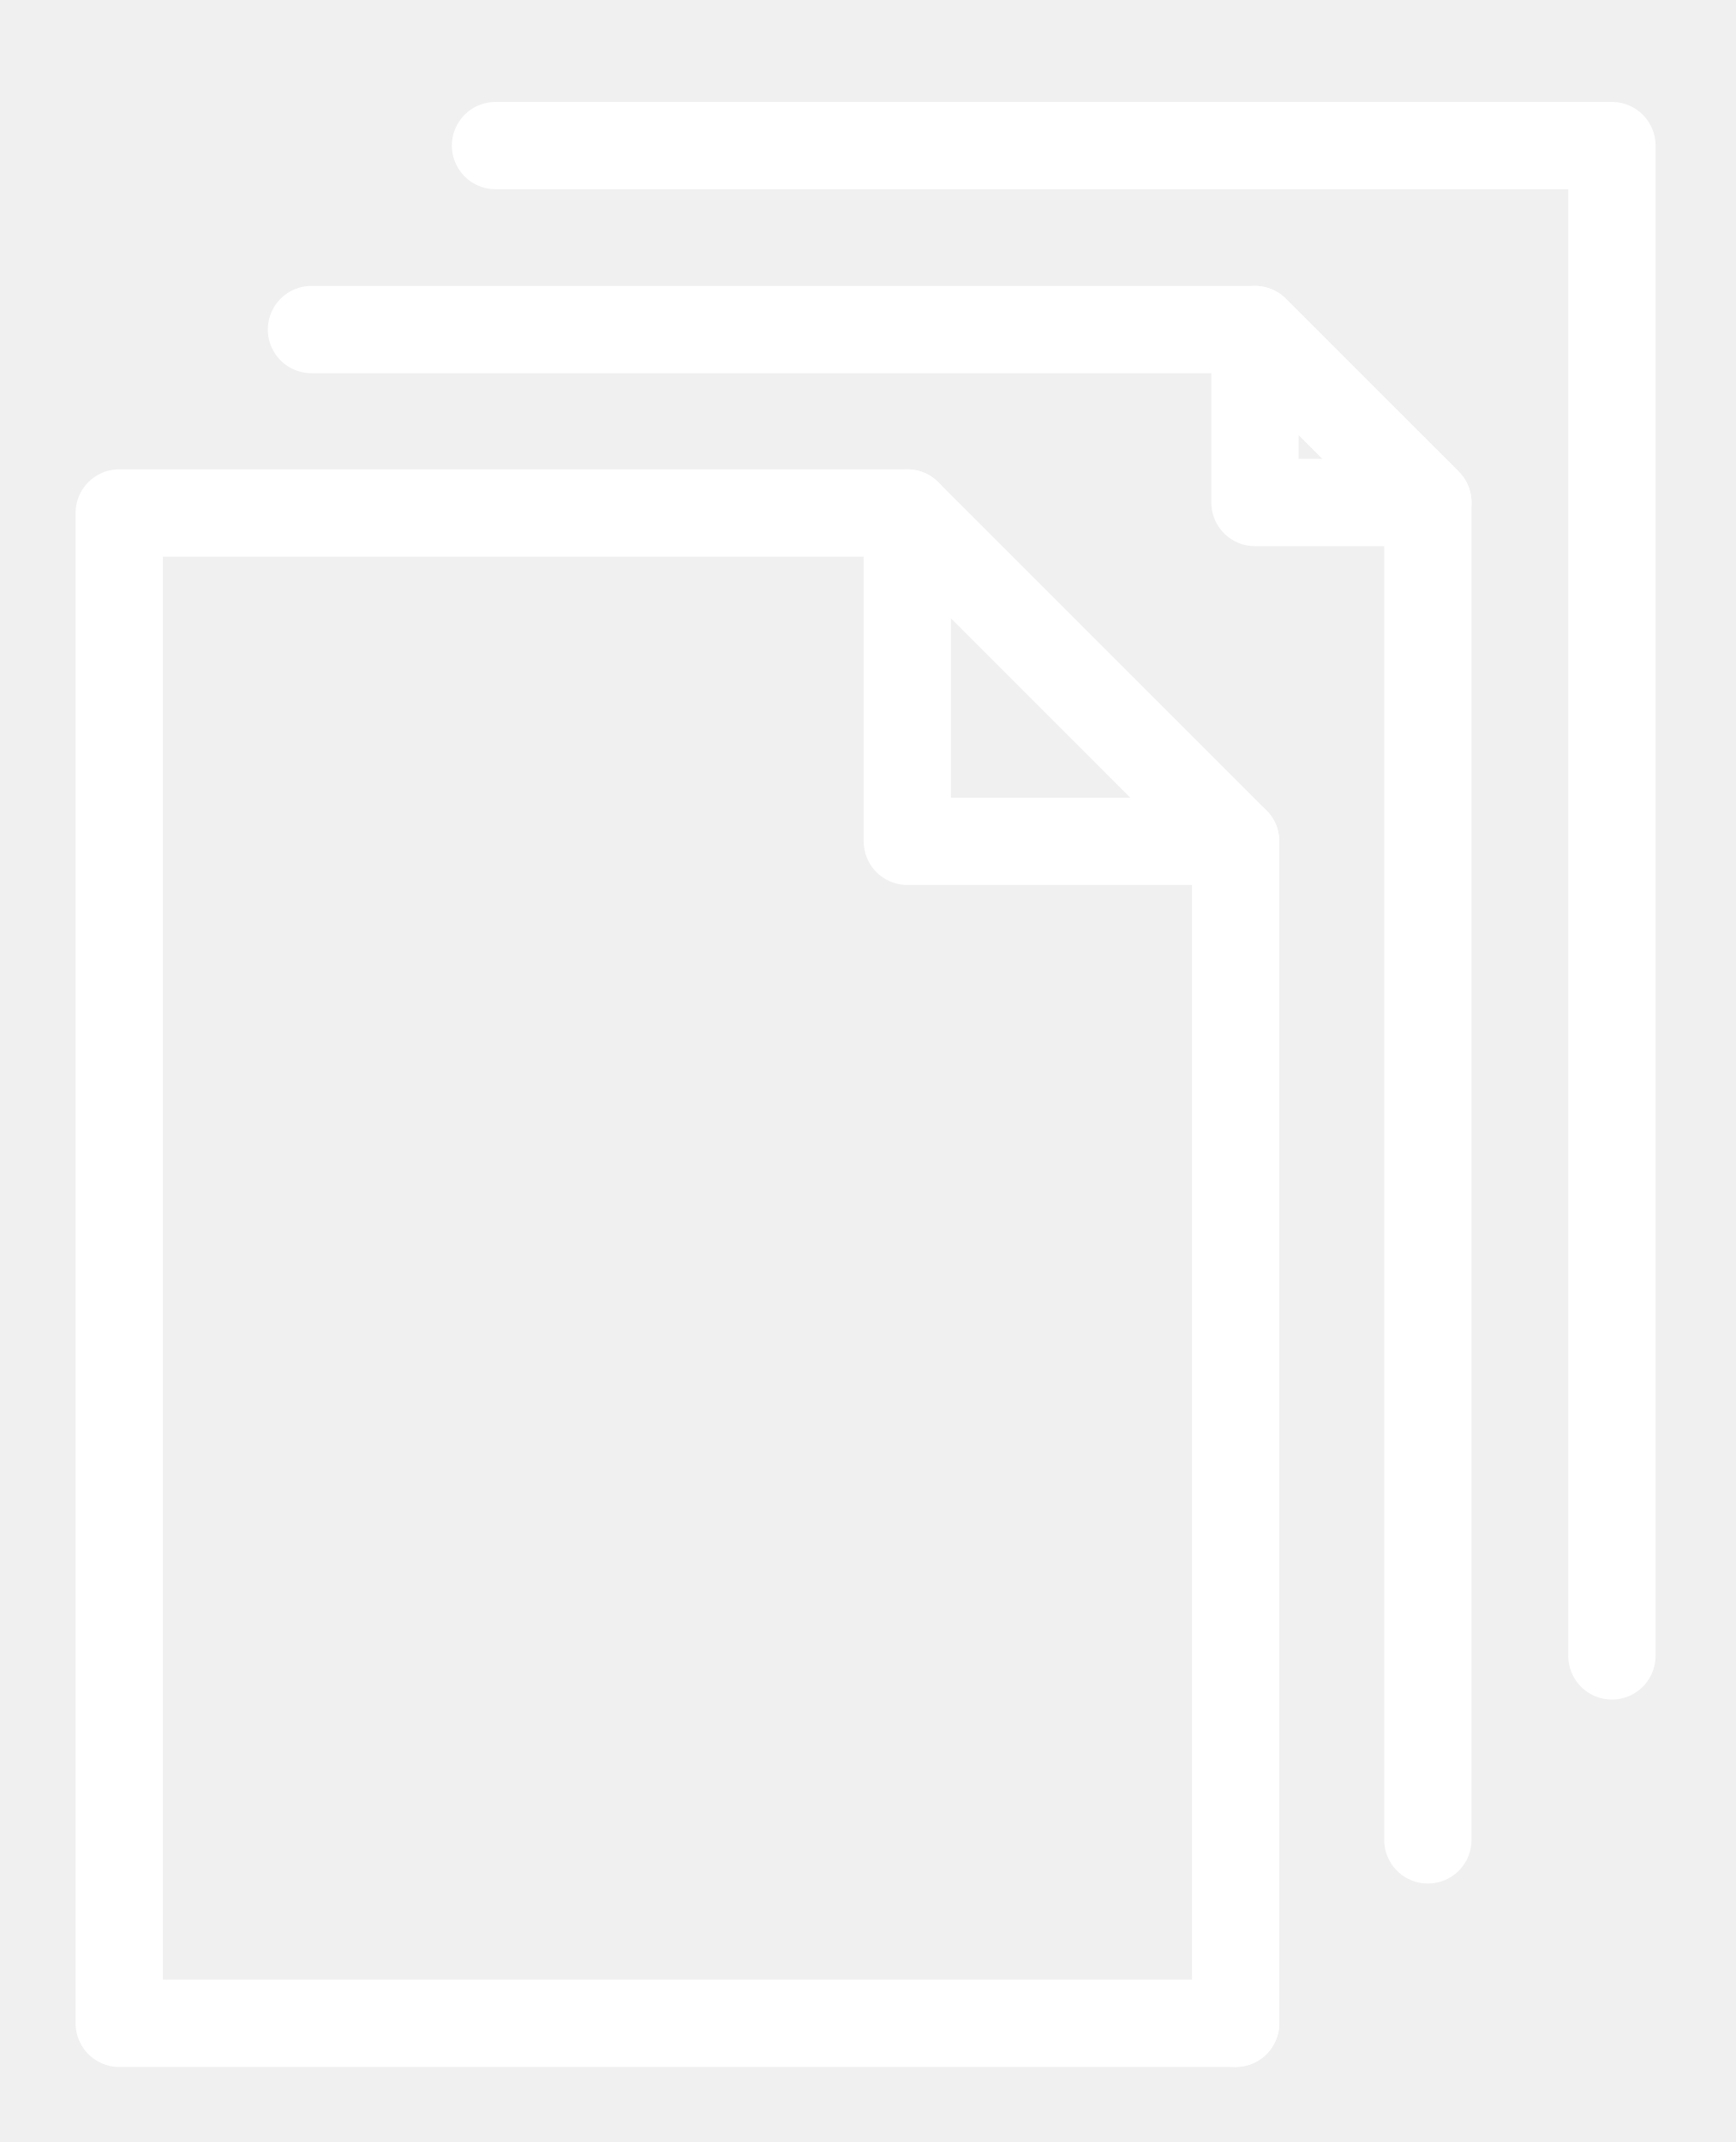
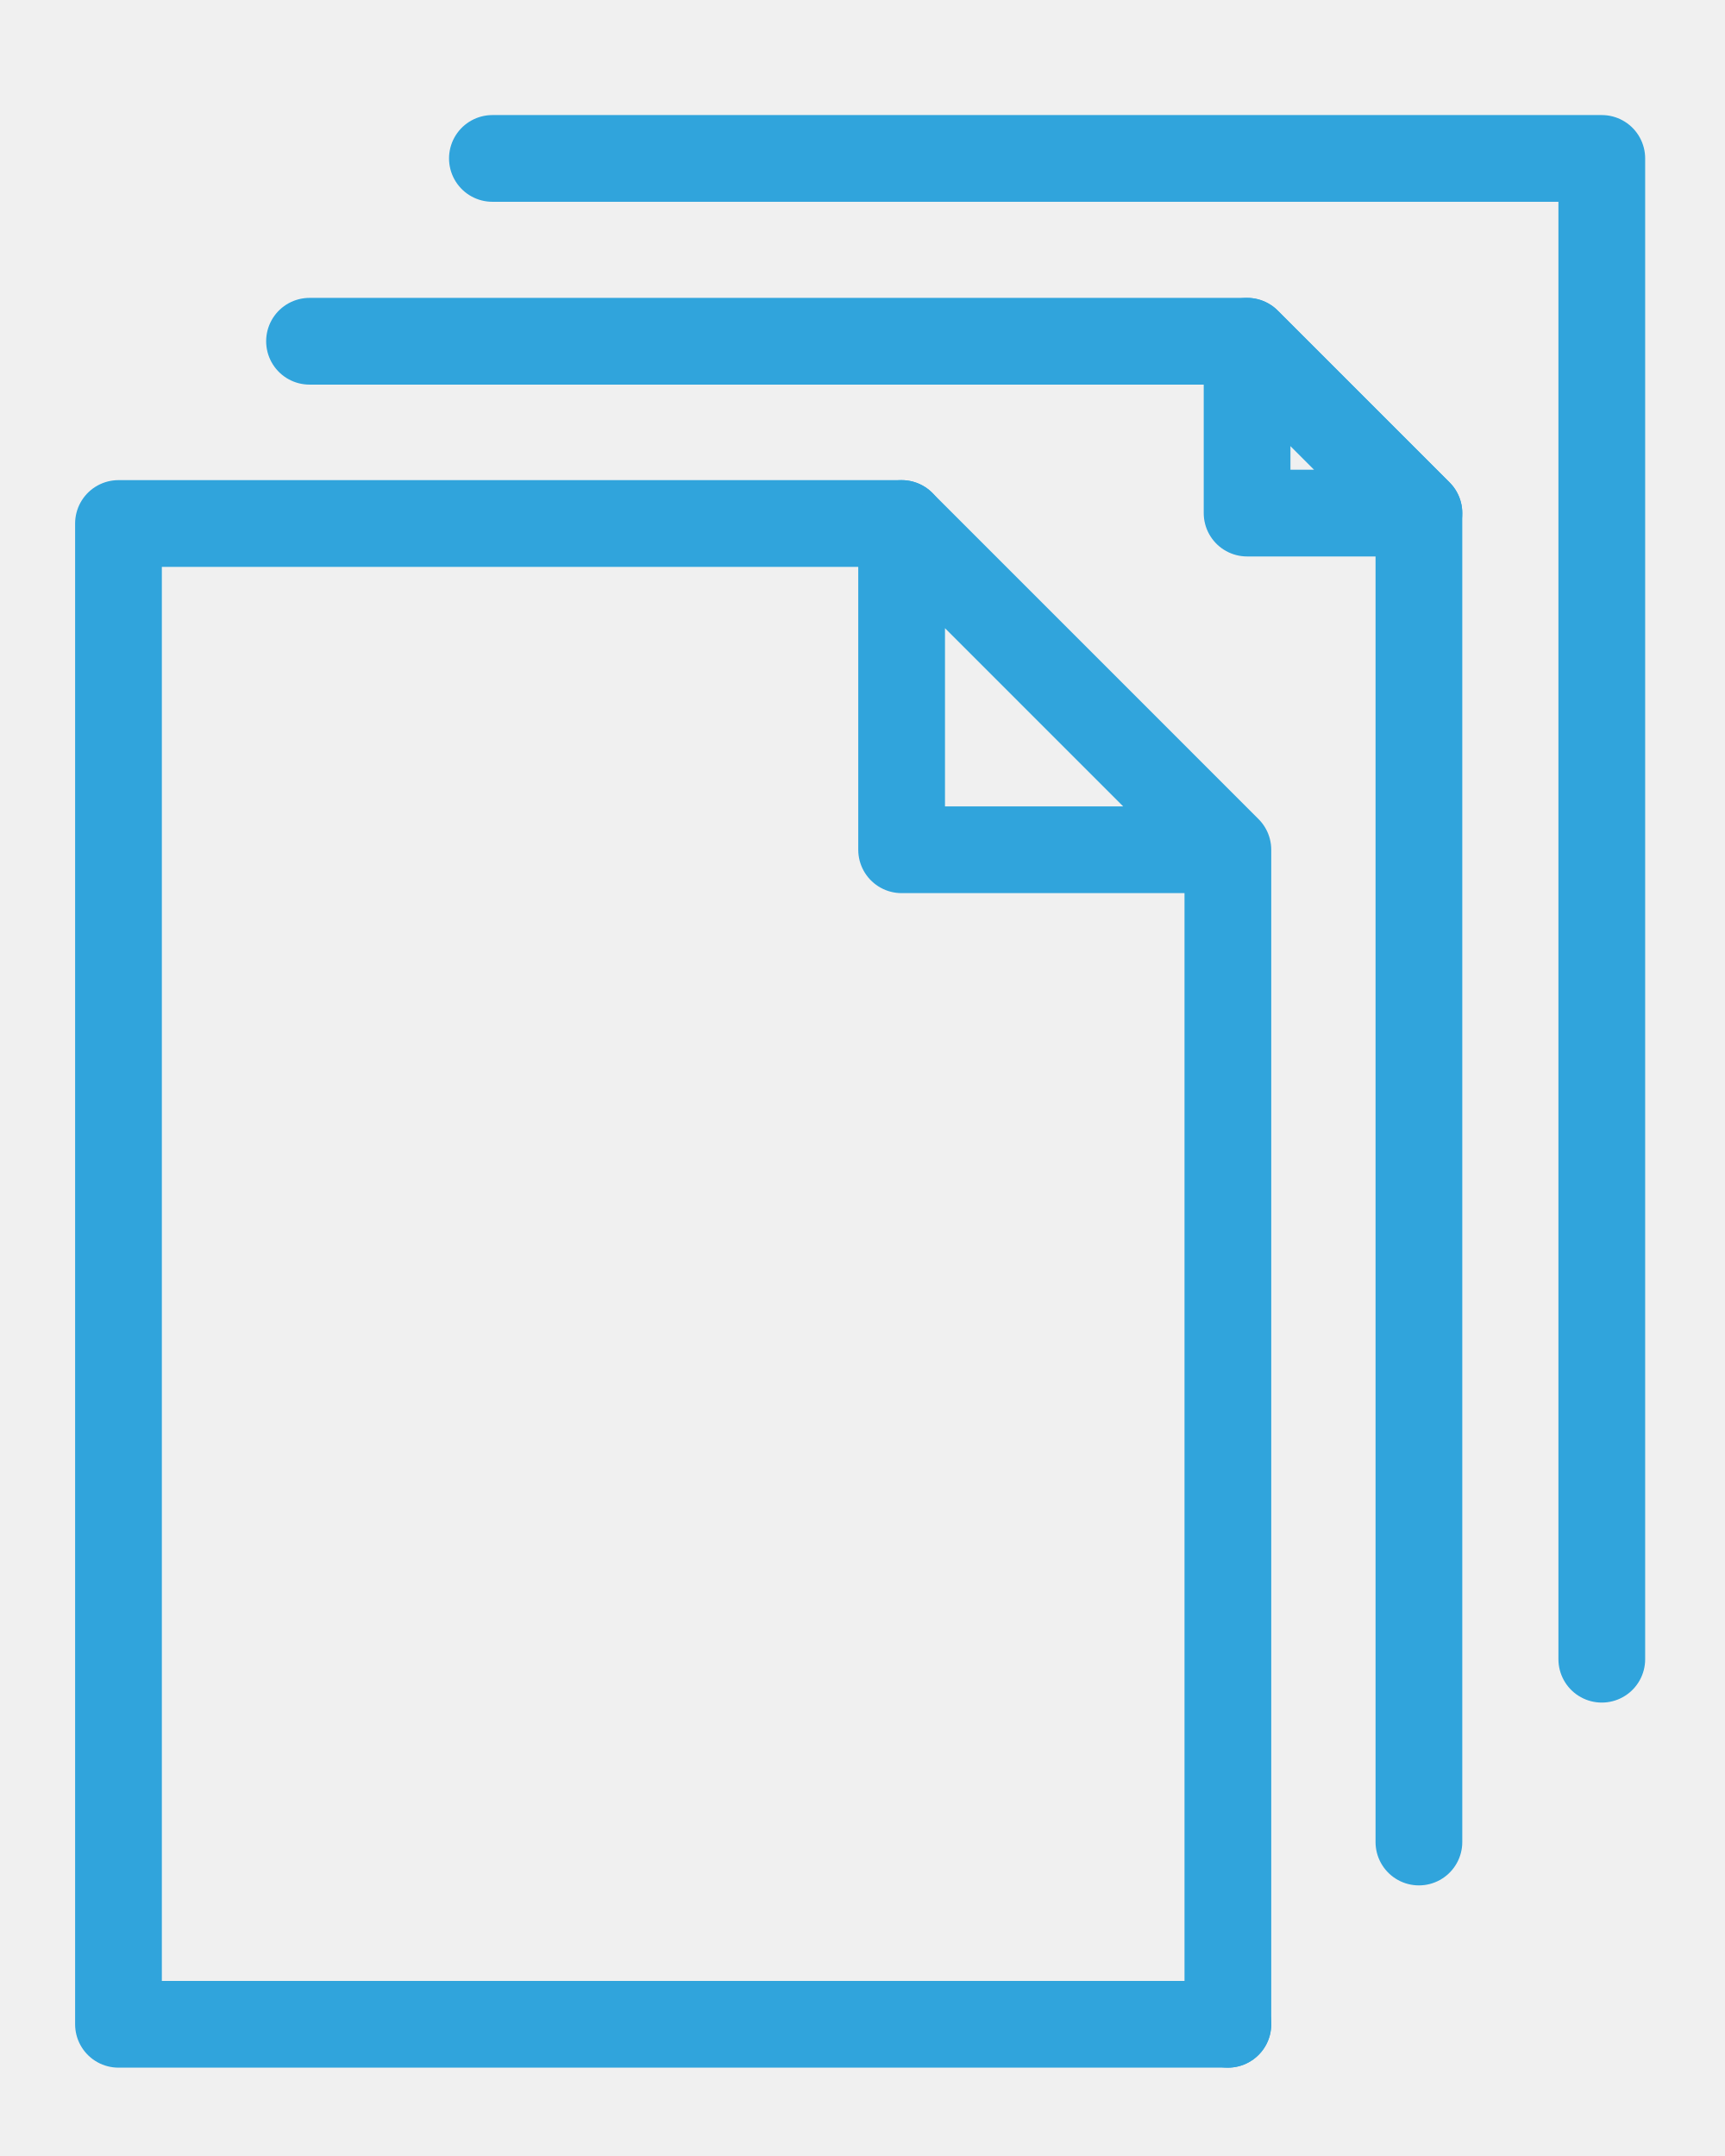
- <svg xmlns="http://www.w3.org/2000/svg" version="1.1" id="Webicons" x="0px" y="0px" viewBox="0 0 39.776 49.085" style="enable-background:new 0 0 39.776 49.085;" xml:space="preserve">
-   <g>
-     <g>
-       <polyline style="fill:none;stroke:#FFFFFF;stroke-width:2;stroke-linecap:round;stroke-linejoin:round;stroke-miterlimit:10;" points="    28.313,46.365 2.732,46.365 2.732,11.755 20.79,11.755   " />
-       <path style="fill:none;stroke:#FFFFFF;stroke-width:2;stroke-linecap:round;stroke-linejoin:round;stroke-miterlimit:10;" d="    M28.313,19.279" />
-       <polygon style="fill:none;stroke:#FFFFFF;stroke-width:2;stroke-linecap:round;stroke-linejoin:round;stroke-miterlimit:10;" points="    28.313,19.279 20.79,19.279 20.79,11.755   " />
-     </g>
-     <line style="fill:none;stroke:#FFFFFF;stroke-width:2;stroke-linecap:round;stroke-linejoin:round;stroke-miterlimit:10;" x1="28.313" y1="19.279" x2="28.313" y2="46.365" />
+ <svg xmlns="http://www.w3.org/2000/svg" viewBox="0 0 39.776 49.085" width="40" height="50">
+   <g fill="none" stroke="#30a4dc" stroke-width="2" stroke-linecap="round" stroke-linejoin="round" stroke-miterlimit="10">
+     <path d="M28.313 46.365H2.732v-34.61H20.79" />
+     <path d="M28.313 19.279H20.79v-7.524zm0 0v27.086" />
  </g>
-   <g>
-     <g>
-       <polyline style="fill:none;stroke:#FFFFFF;stroke-width:2;stroke-linecap:round;stroke-linejoin:round;stroke-miterlimit:10;" points="    11.354,3.336 36.935,3.336 36.935,37.946   " />
-     </g>
-     <path style="fill:none;stroke:#FFFFFF;stroke-width:2;stroke-linecap:round;stroke-linejoin:round;stroke-miterlimit:10;" d="   M11.354,3.336" />
-   </g>
-   <polyline style="fill:none;stroke:#FFFFFF;stroke-width:2;stroke-linecap:round;stroke-linejoin:round;stroke-miterlimit:10;" points="  32.718,42.162 32.718,11.515 28.756,7.552 7.137,7.552 " />
-   <polygon style="fill:none;stroke:#FFFFFF;stroke-width:2;stroke-linecap:round;stroke-linejoin:round;stroke-miterlimit:10;" points="  28.756,11.515 32.718,11.515 28.756,7.552 " />
+   <path fill="none" stroke="#30a4dc" stroke-width="2" stroke-linecap="round" stroke-linejoin="round" stroke-miterlimit="10" d="M11.354 3.336h25.581v34.61" />
+   <path fill="none" stroke="#30a4dc" stroke-width="2" stroke-linecap="round" stroke-linejoin="round" stroke-miterlimit="10" d="M32.718 42.162V11.515l-3.962-3.963H7.137" />
+   <path fill="none" stroke="#30a4dc" stroke-width="2" stroke-linecap="round" stroke-linejoin="round" stroke-miterlimit="10" d="M28.756 11.515h3.962l-3.962-3.963z" />
</svg>
